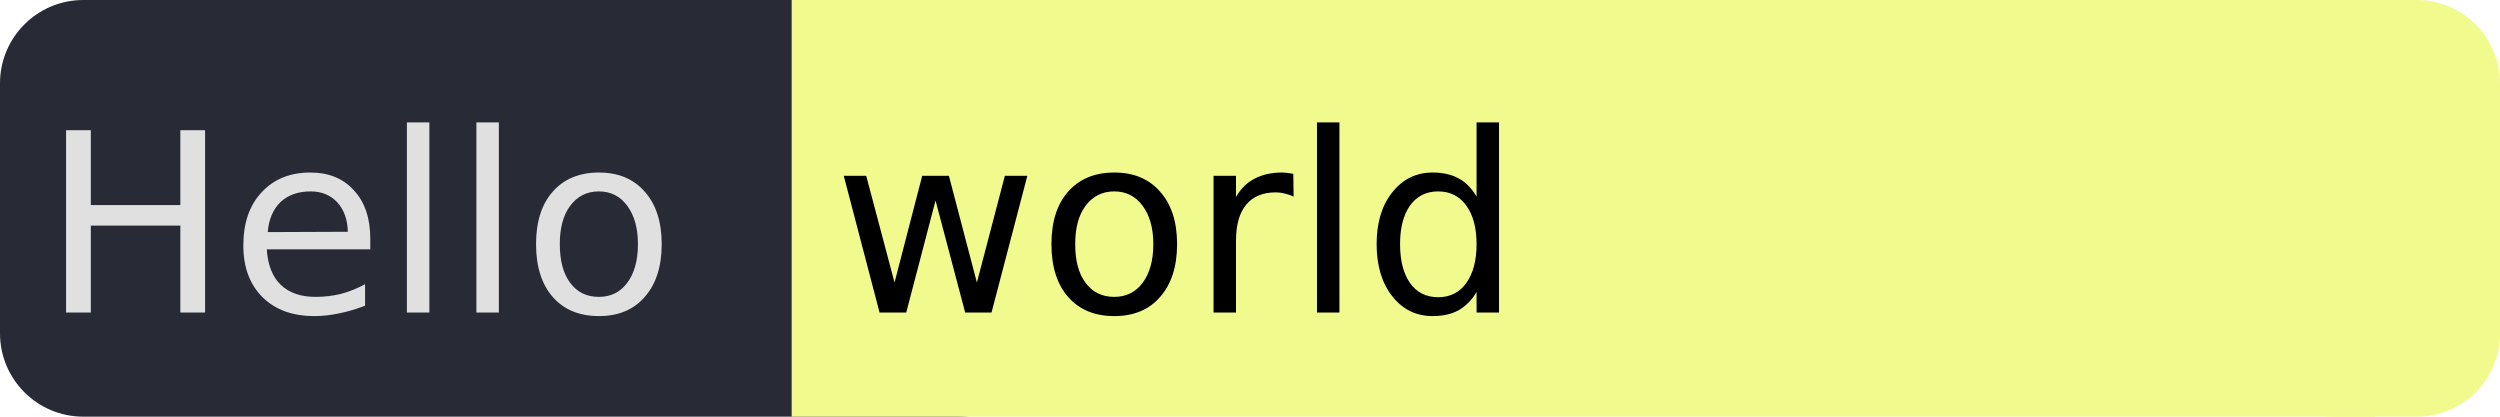
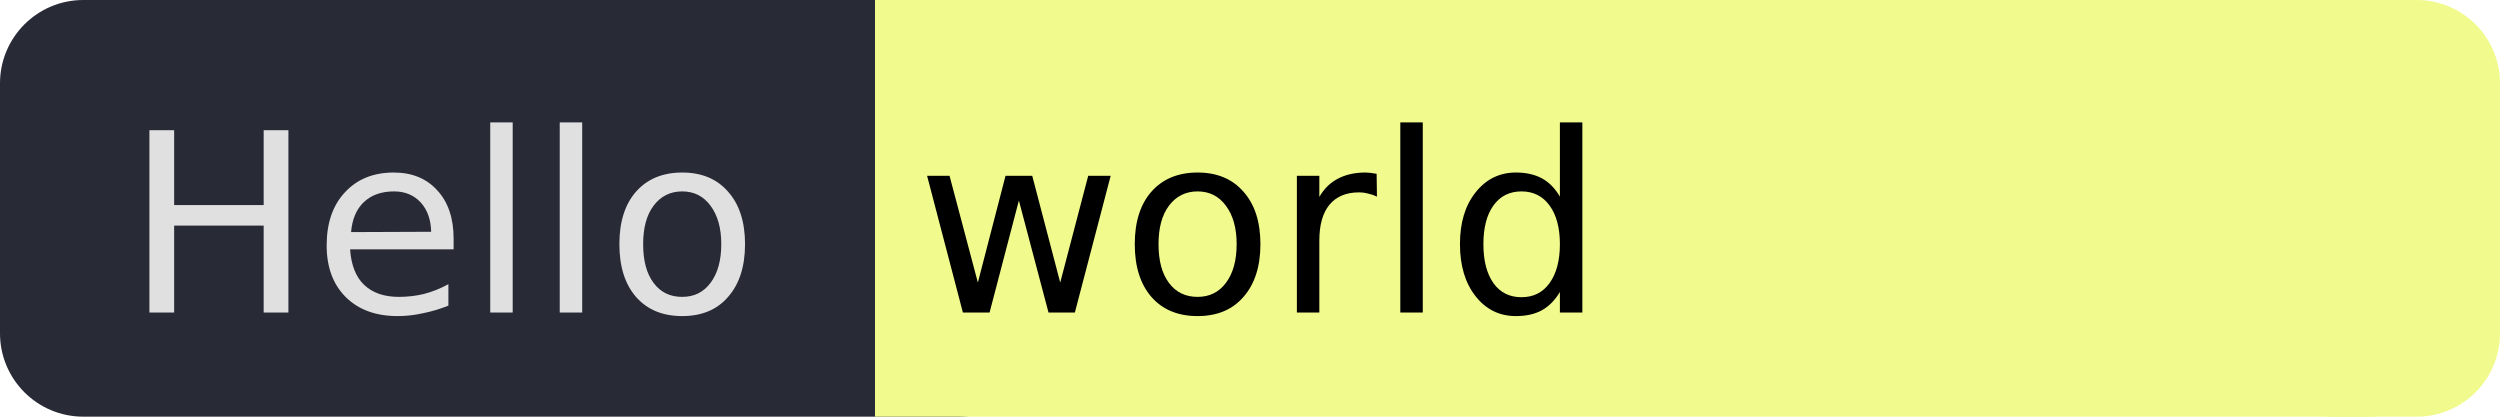
<svg xmlns="http://www.w3.org/2000/svg" width="120" height="20">
  <linearGradient x2="0" id="gradient" y2="100%">
    <stop stop-color="#bbb" stop-opacity="0" offset="0" />
    <stop stop-opacity="0" offset="1" />
  </linearGradient>
  <g mask="url(#gradient)">
    <rect style="fill:#282A36" width="50" y="0" x="0" rx="4" height="20" ry="4" />
-     <rect style="fill:#f1fa8c" width="76" y="0" x="38" rx="0" height="20" ry="0" />
+     <rect style="fill:#f1fa8c" width="72" y="0" x="42" rx="0" height="20" ry="0" />
    <rect style="fill:#f1fa8c" width="12" y="0" x="108" rx="4" height="20" ry="4" />
    <path fill="url(#gradient)" d="M0 0h120v20H0z" />
  </g>
  <g font-size="12" fill="#282A36" font-family="DejaVu Sans,Verdana,Geneva,sans-serif">
-     <text y="15.0" x="2" fill="#e0e0e0">Hello</text>
-     <text y="15.0" x="40" fill="black">world</text>
+     <text y="15.0" x="6" fill="#e0e0e0">Hello</text>
+     <text y="15.0" x="44" fill="black">world</text>
  </g>
</svg>
